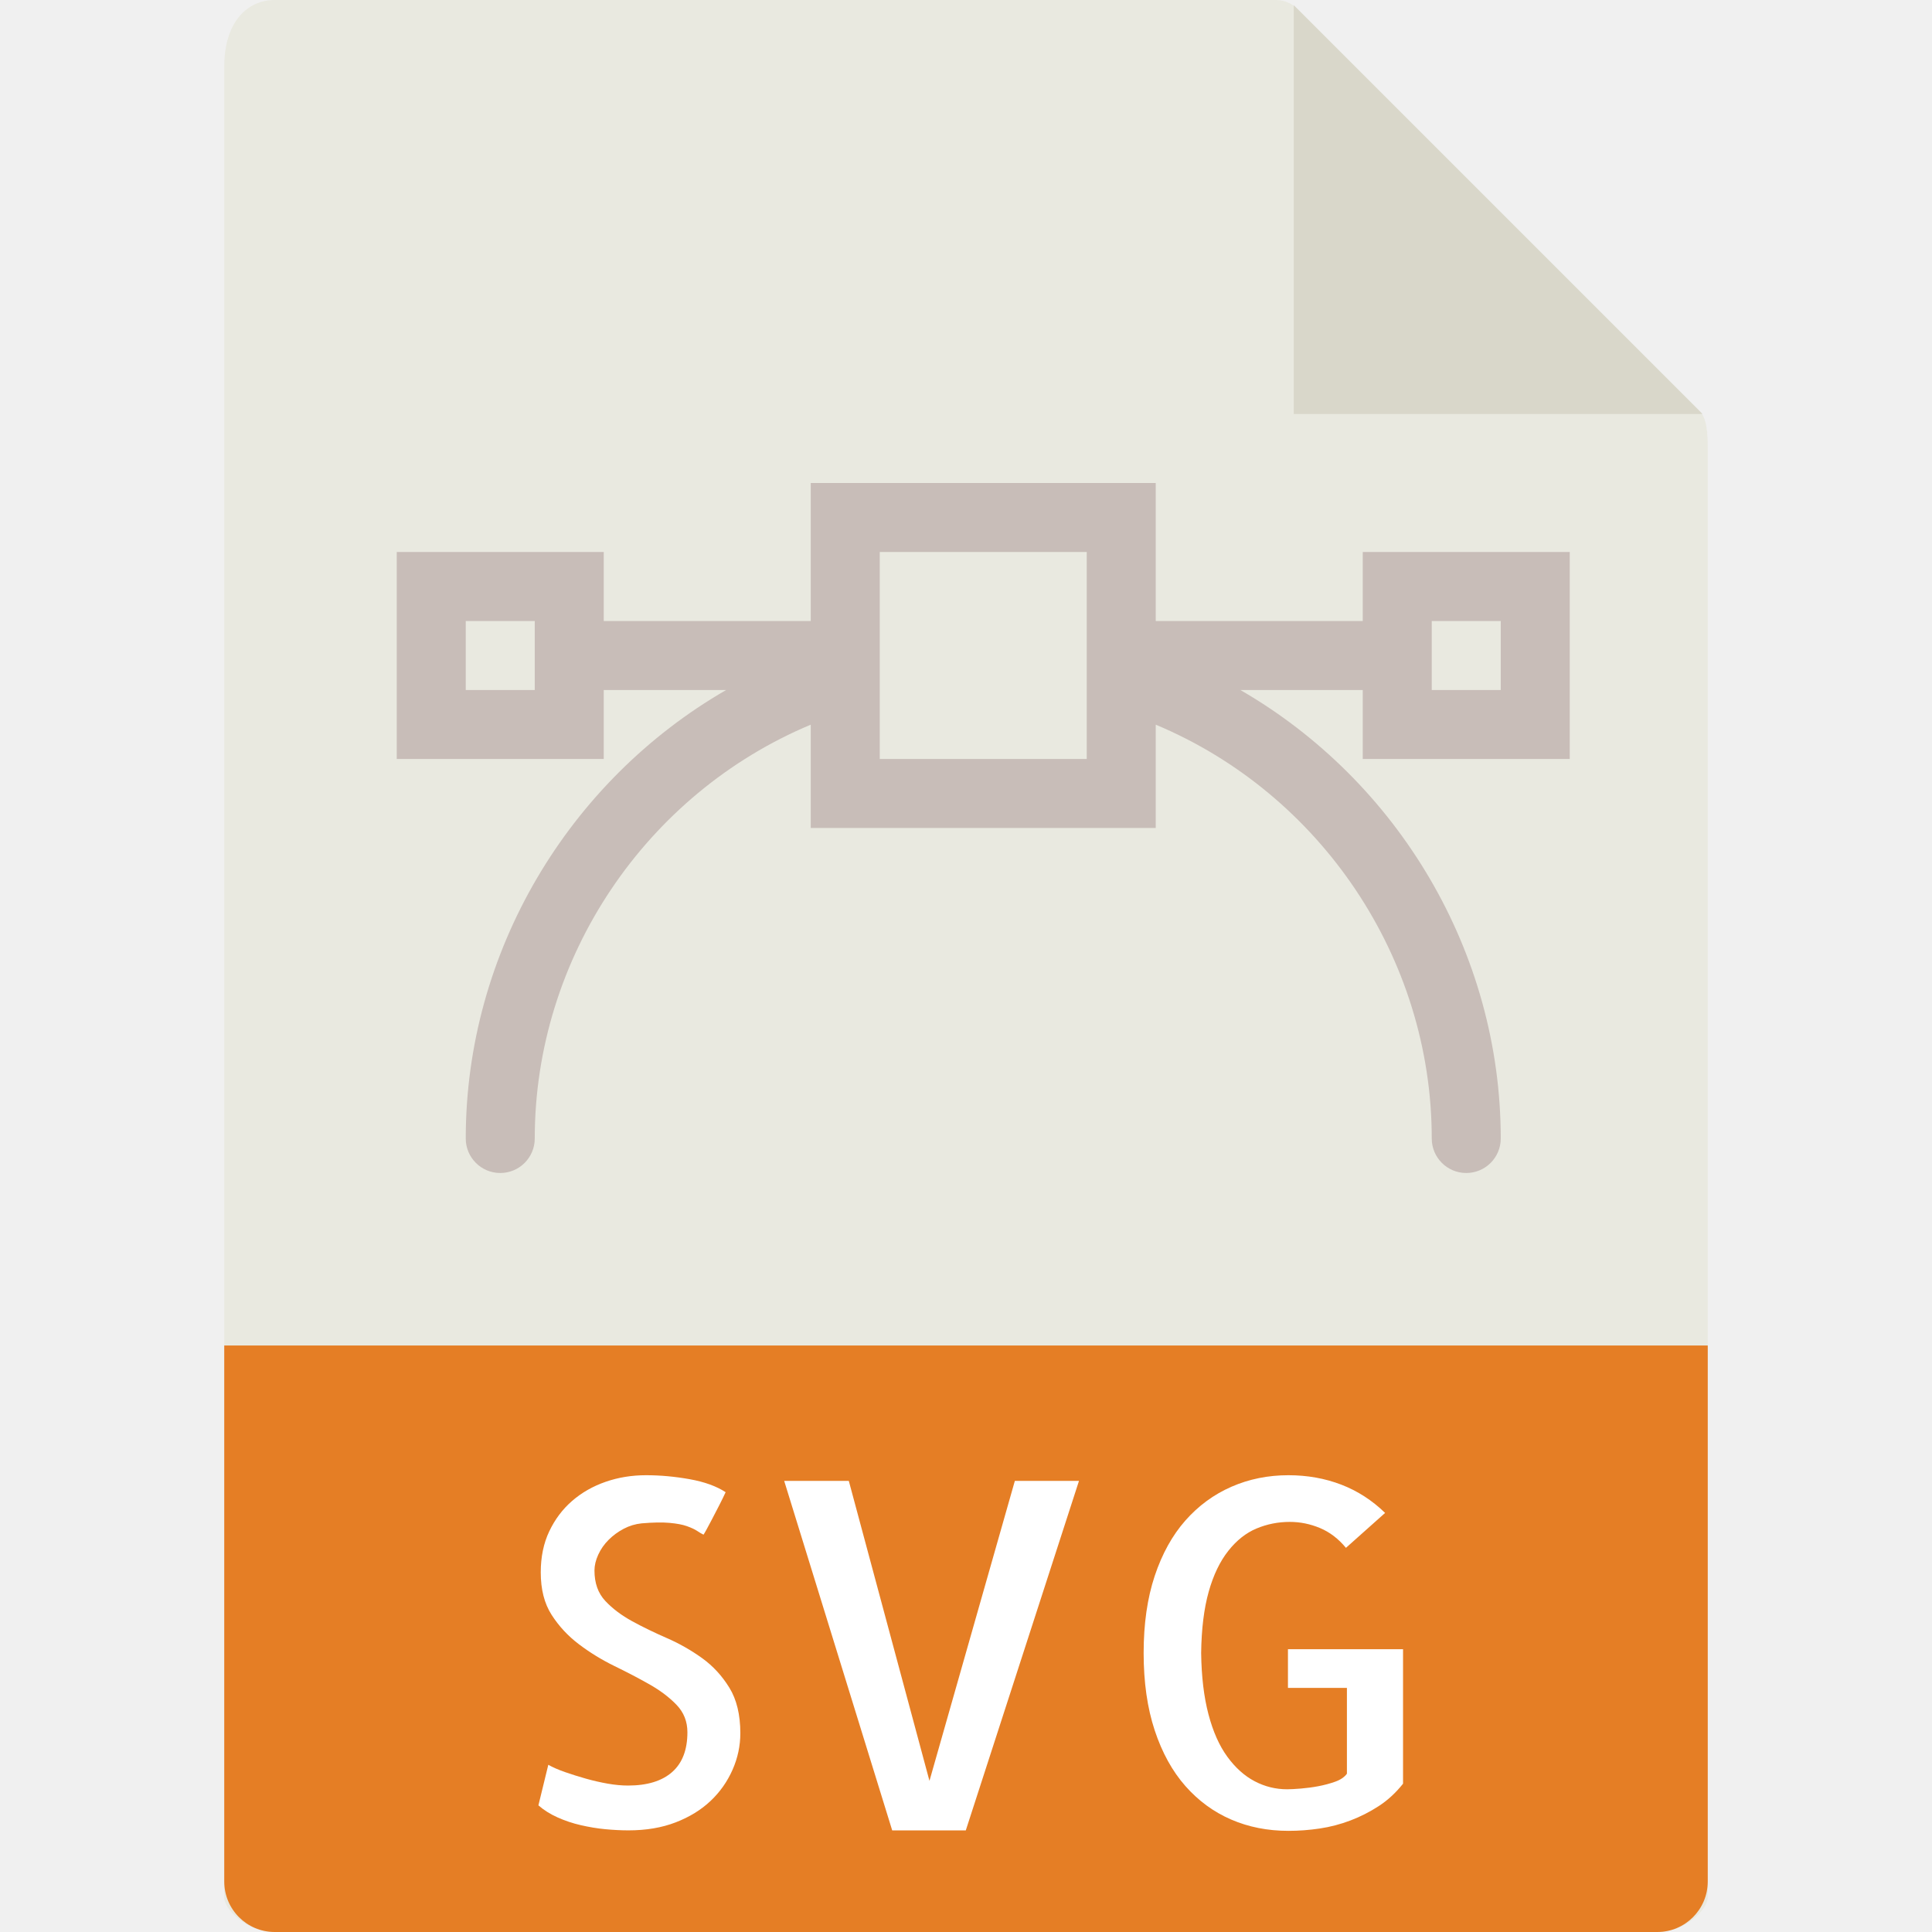
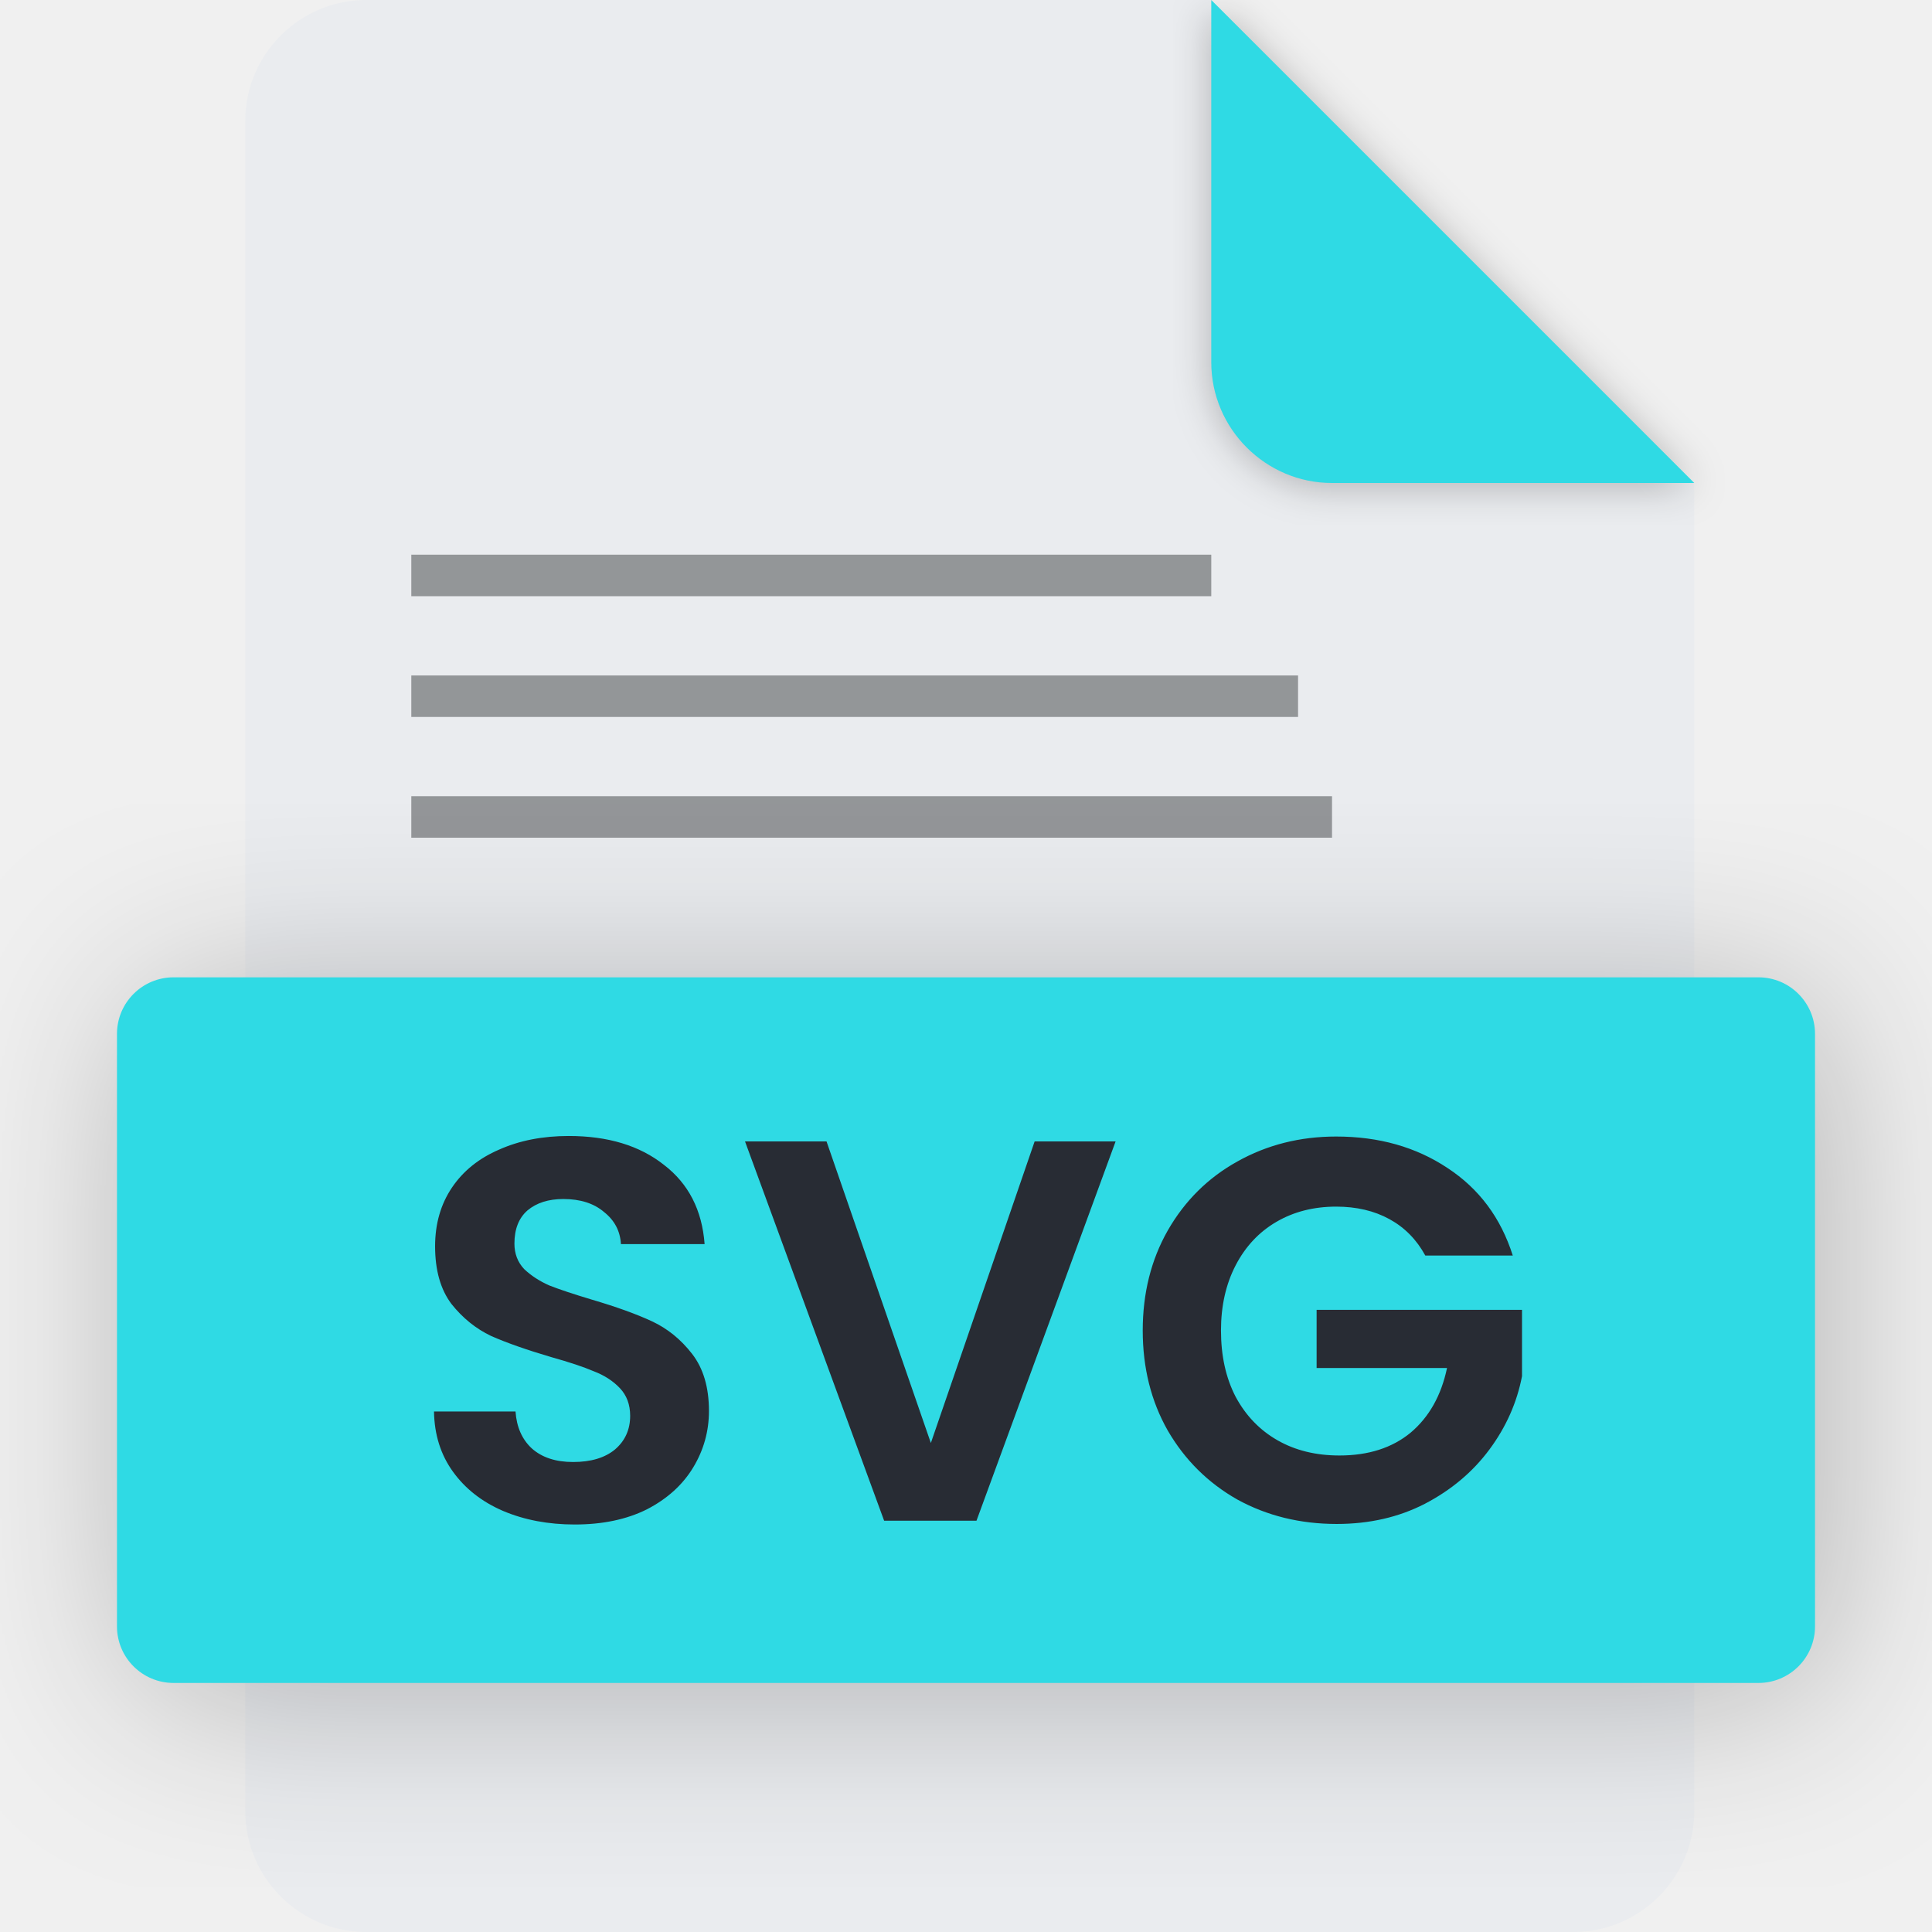
- <svg xmlns="http://www.w3.org/2000/svg" version="1.1" id="Capa_1" x="0px" y="0px" viewBox="0 0 56 56" style="enable-background:new 0 0 56 56;" xml:space="preserve">
-   <g>
-     <path style="fill:#E9E9E0;" d="M36.985,0H7.963C7.155,0,6.5,0.655,6.5,1.926V55c0,0.345,0.655,1,1.463,1h40.074   c0.808,0,1.463-0.655,1.463-1V12.978c0-0.696-0.093-0.92-0.257-1.085L37.607,0.257C37.442,0.093,37.218,0,36.985,0z" />
-     <polygon style="fill:#D9D7CA;" points="37.5,0.151 37.5,12 49.349,12  " />
-     <path style="fill:#E57E25;" d="M48.037,56H7.963C7.155,56,6.5,55.345,6.5,54.537V39h43v15.537C49.5,55.345,48.845,56,48.037,56z" />
-     <g>
-       <path style="fill:#FFFFFF;" d="M21.459,50.238c0,0.364-0.075,0.718-0.226,1.06s-0.362,0.643-0.636,0.902s-0.61,0.467-1.012,0.622    s-0.856,0.232-1.367,0.232c-0.219,0-0.444-0.012-0.677-0.034s-0.467-0.062-0.704-0.116s-0.463-0.13-0.677-0.226    s-0.398-0.212-0.554-0.349l0.287-1.176c0.128,0.073,0.289,0.144,0.485,0.212s0.398,0.132,0.608,0.191s0.419,0.107,0.629,0.144    s0.405,0.055,0.588,0.055c0.556,0,0.982-0.13,1.278-0.39c0.296-0.26,0.444-0.645,0.444-1.155c0-0.31-0.104-0.574-0.314-0.793    s-0.472-0.417-0.786-0.595s-0.654-0.355-1.019-0.533s-0.706-0.388-1.025-0.629s-0.583-0.526-0.793-0.854s-0.314-0.738-0.314-1.23    c0-0.446,0.082-0.843,0.246-1.189s0.385-0.641,0.663-0.882s0.602-0.426,0.971-0.554s0.759-0.191,1.169-0.191    c0.419,0,0.843,0.039,1.271,0.116s0.774,0.203,1.039,0.376c-0.055,0.118-0.118,0.248-0.191,0.39s-0.142,0.273-0.205,0.396    s-0.118,0.226-0.164,0.308s-0.073,0.128-0.082,0.137c-0.055-0.027-0.116-0.063-0.185-0.109s-0.166-0.091-0.294-0.137    s-0.296-0.077-0.506-0.096s-0.479-0.014-0.807,0.014c-0.183,0.019-0.355,0.07-0.52,0.157s-0.31,0.193-0.438,0.321    s-0.228,0.271-0.301,0.431s-0.109,0.313-0.109,0.458c0,0.364,0.104,0.658,0.314,0.882s0.47,0.419,0.779,0.588    s0.647,0.333,1.012,0.492s0.704,0.354,1.019,0.581s0.576,0.513,0.786,0.854S21.459,49.7,21.459,50.238z" />
-       <path style="fill:#FFFFFF;" d="M25.861,53.055L22.73,42.924h1.873l2.338,8.695l2.475-8.695h1.859l-3.281,10.131H25.861z" />
-       <path style="fill:#FFFFFF;" d="M40.668,47.805v3.896c-0.21,0.265-0.444,0.48-0.704,0.649s-0.533,0.308-0.82,0.417    S38.561,52.954,38.255,53s-0.608,0.068-0.909,0.068c-0.602,0-1.155-0.109-1.661-0.328s-0.948-0.542-1.326-0.971    s-0.675-0.966-0.889-1.613s-0.321-1.395-0.321-2.242s0.107-1.593,0.321-2.235s0.511-1.178,0.889-1.606s0.822-0.754,1.333-0.978    s1.062-0.335,1.654-0.335c0.547,0,1.058,0.091,1.531,0.273s0.897,0.456,1.271,0.82l-1.135,1.012    c-0.219-0.265-0.47-0.456-0.752-0.574s-0.574-0.178-0.875-0.178c-0.337,0-0.658,0.063-0.964,0.191s-0.579,0.344-0.82,0.649    s-0.431,0.699-0.567,1.183s-0.21,1.075-0.219,1.777c0.009,0.684,0.08,1.276,0.212,1.777s0.314,0.911,0.547,1.23    s0.497,0.556,0.793,0.711s0.608,0.232,0.937,0.232c0.101,0,0.234-0.007,0.403-0.021s0.337-0.036,0.506-0.068    s0.33-0.075,0.485-0.13s0.269-0.132,0.342-0.232v-2.488h-1.709v-1.121H40.668z" />
+ <svg xmlns="http://www.w3.org/2000/svg" width="512" height="512" viewBox="0 0 512 512" fill="none">
+   <g clip-path="url(#clip0)">
+     <path d="M97 0C79.4 0 65 14.4 65 32V480C65 497.6 79.4 512 97 512H417C434.6 512 449 497.6 449 480V128L321 0H97Z" fill="#EAECEF" />
+     <g filter="url(#filter0_d)">
+       <path d="M353 128H449L321 0V96C321 113.6 335.4 128 353 128Z" fill="#2FDAE4" />
    </g>
-     <path style="fill:#C8BDB8;" d="M45.5,22v-6h-6v2h-6v-4h-10v4h-6v-2h-6v6h6v-2h3.548c-4.566,2.636-7.548,7.588-7.548,13   c0,0.552,0.447,1,1,1s1-0.448,1-1c0-5.246,3.229-9.999,8-11.995V24h10v-2.995c4.771,1.997,8,6.75,8,11.995c0,0.552,0.447,1,1,1   s1-0.448,1-1c0-5.412-2.982-10.364-7.548-13H39.5v2H45.5z M15.5,20h-2v-2h2V20z M31.5,22h-6v-3.754V16h6v2.246V22z M41.5,18h2v2h-2   V18z" />
+     <g filter="url(#filter1_d)">
+       <path d="M31 274C31 265.716 37.716 259 46 259H466C474.284 259 481 265.716 481 274V431C481 439.284 474.284 446 466 446H46C37.716 446 31 439.284 31 431V274Z" fill="#2FDAE4" />
+     </g>
+     <path d="M152.312 404.008C145.304 404.008 138.968 402.808 133.304 400.408C127.736 398.008 123.32 394.552 120.056 390.04C116.792 385.528 115.112 380.2 115.016 374.056H136.616C136.904 378.184 138.344 381.448 140.936 383.848C143.624 386.248 147.272 387.448 151.88 387.448C156.584 387.448 160.28 386.344 162.968 384.136C165.656 381.832 167 378.856 167 375.208C167 372.232 166.088 369.784 164.264 367.864C162.44 365.944 160.136 364.456 157.352 363.4C154.664 362.248 150.92 361 146.12 359.656C139.592 357.736 134.264 355.864 130.136 354.04C126.104 352.12 122.6 349.288 119.624 345.544C116.744 341.704 115.304 336.616 115.304 330.28C115.304 324.328 116.792 319.144 119.768 314.728C122.744 310.312 126.92 306.952 132.296 304.648C137.672 302.248 143.816 301.048 150.728 301.048C161.096 301.048 169.496 303.592 175.928 308.68C182.456 313.672 186.056 320.68 186.728 329.704H164.552C164.36 326.248 162.872 323.416 160.088 321.208C157.4 318.904 153.8 317.752 149.288 317.752C145.352 317.752 142.184 318.76 139.784 320.776C137.48 322.792 136.328 325.72 136.328 329.56C136.328 332.248 137.192 334.504 138.92 336.328C140.744 338.056 142.952 339.496 145.544 340.648C148.232 341.704 151.976 342.952 156.776 344.392C163.304 346.312 168.632 348.232 172.76 350.152C176.888 352.072 180.44 354.952 183.416 358.792C186.392 362.632 187.88 367.672 187.88 373.912C187.88 379.288 186.488 384.28 183.704 388.888C180.92 393.496 176.84 397.192 171.464 399.976C166.088 402.664 159.704 404.008 152.312 404.008ZM295.646 302.488L258.782 403H234.302L197.438 302.488H219.038L246.686 382.408L274.19 302.488H295.646ZM377.717 332.728C375.413 328.504 372.245 325.288 368.213 323.08C364.181 320.872 359.477 319.768 354.101 319.768C348.149 319.768 342.869 321.112 338.261 323.8C333.653 326.488 330.053 330.328 327.461 335.32C324.869 340.312 323.573 346.072 323.573 352.6C323.573 359.32 324.869 365.176 327.461 370.168C330.149 375.16 333.845 379 338.549 381.688C343.253 384.376 348.725 385.72 354.965 385.72C362.645 385.72 368.933 383.704 373.829 379.672C378.725 375.544 381.941 369.832 383.477 362.536H348.917V347.128H403.349V364.696C402.005 371.704 399.125 378.184 394.709 384.136C390.293 390.088 384.581 394.888 377.573 398.536C370.661 402.088 362.885 403.864 354.245 403.864C344.549 403.864 335.765 401.704 327.893 397.384C320.117 392.968 313.973 386.872 309.461 379.096C305.045 371.32 302.837 362.488 302.837 352.6C302.837 342.712 305.045 333.88 309.461 326.104C313.973 318.232 320.117 312.136 327.893 307.816C335.765 303.4 344.501 301.192 354.101 301.192C365.429 301.192 375.269 303.976 383.621 309.544C391.973 315.016 397.733 322.744 400.901 332.728H377.717Z" fill="#282C34" />
+     <rect opacity="0.4" x="109" y="147" width="212" height="11" fill="#121317" />
+     <rect opacity="0.4" x="109" y="179" width="235" height="11" fill="#121317" />
+     <rect opacity="0.4" x="109" y="211" width="244" height="11" fill="#121317" />
  </g>
-   <g>
- </g>
-   <g>
- </g>
-   <g>
- </g>
-   <g>
- </g>
-   <g>
- </g>
-   <g>
- </g>
-   <g>
- </g>
-   <g>
- </g>
-   <g>
- </g>
-   <g>
- </g>
-   <g>
- </g>
-   <g>
- </g>
-   <g>
- </g>
-   <g>
- </g>
-   <g>
- </g>
+   <defs>
+     <filter id="filter0_d" x="311" y="-9" width="148" height="148" filterUnits="userSpaceOnUse" color-interpolation-filters="sRGB">
+       <feFlood flood-opacity="0" result="BackgroundImageFix" />
+       <feColorMatrix in="SourceAlpha" type="matrix" values="0 0 0 0 0 0 0 0 0 0 0 0 0 0 0 0 0 0 127 0" />
+       <feOffset dy="1" />
+       <feGaussianBlur stdDeviation="5" />
+       <feColorMatrix type="matrix" values="0 0 0 0 0 0 0 0 0 0 0 0 0 0 0 0 0 0 0.25 0" />
+       <feBlend mode="normal" in2="BackgroundImageFix" result="effect1_dropShadow" />
+       <feBlend mode="normal" in="SourceGraphic" in2="effect1_dropShadow" result="shape" />
+     </filter>
+     <filter id="filter1_d" x="-15" y="213" width="550" height="287" filterUnits="userSpaceOnUse" color-interpolation-filters="sRGB">
+       <feFlood flood-opacity="0" result="BackgroundImageFix" />
+       <feColorMatrix in="SourceAlpha" type="matrix" values="0 0 0 0 0 0 0 0 0 0 0 0 0 0 0 0 0 0 127 0" />
+       <feOffset dx="4" dy="4" />
+       <feGaussianBlur stdDeviation="25" />
+       <feColorMatrix type="matrix" values="0 0 0 0 0 0 0 0 0 0 0 0 0 0 0 0 0 0 0.25 0" />
+       <feBlend mode="normal" in2="BackgroundImageFix" result="effect1_dropShadow" />
+       <feBlend mode="normal" in="SourceGraphic" in2="effect1_dropShadow" result="shape" />
+     </filter>
+     <clipPath id="clip0">
+       <rect width="512" height="512" fill="white" />
+     </clipPath>
+   </defs>
</svg>
